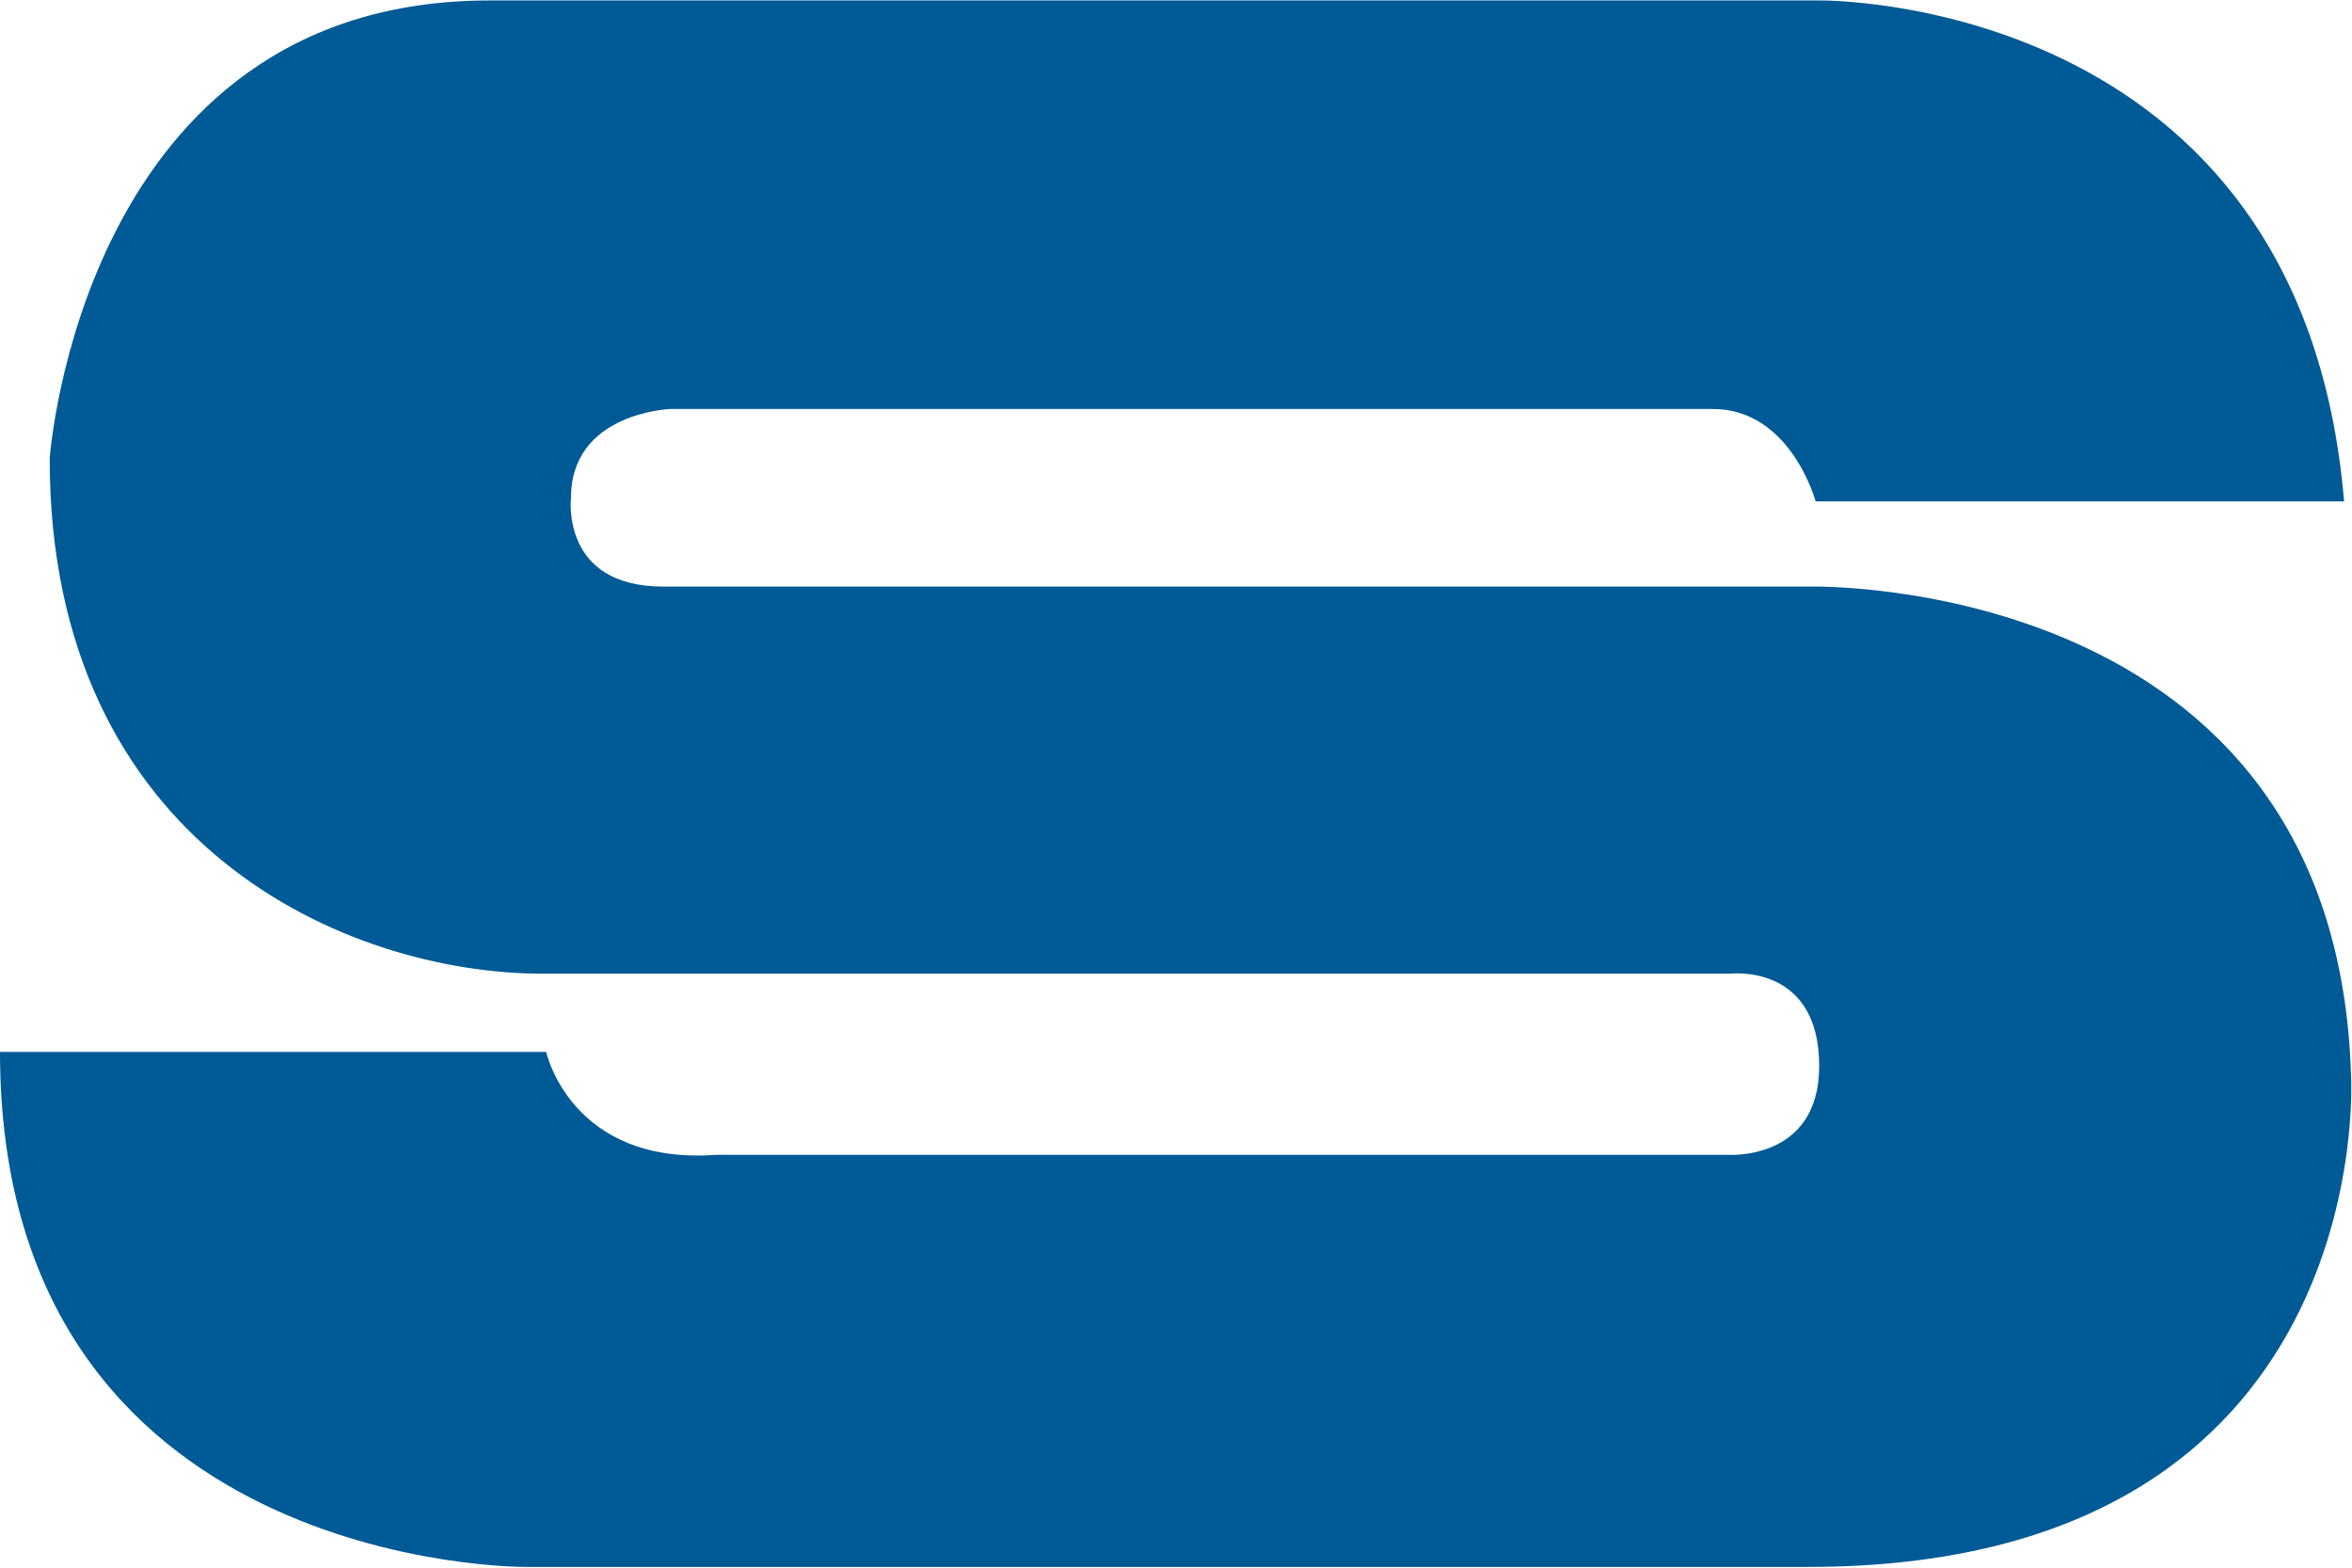
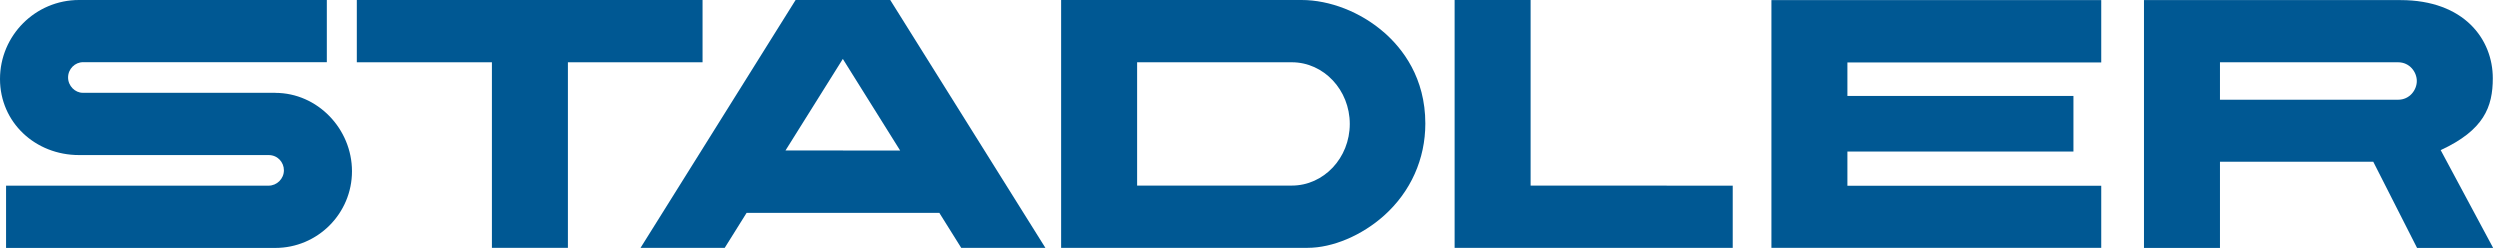
- <svg xmlns="http://www.w3.org/2000/svg" version="1.2" viewBox="0 0 1515 1010" width="1515" height="1010">
-   <style>
- 		.s0 { fill: #005a96 } 
- 	</style>
-   <g id="Layer">
-     <path id="Layer" class="s0" d="m0 677.7h351.8c0 0 16 73.2 109.6 66.3h651c0 0 59.4 4.6 59.4-57.2 0-66.3-57.1-59.5-57.1-59.5h-765.2c-125.6 0-317.5-82.3-317.5-331.8 0 0 20.5-295.2 283.2-295.2h856.6c0 0 310.6-4.6 338.1 322.7h-340.4c0 0-16-59.5-66.2-59.5h-671.6c0 0-63.9 2.3-63.9 57.2 0 0-6.9 57.2 59.3 57.2h737.8c0 0 340.4-9.2 349.5 315.8 0 0 18.3 315.8-349.5 315.8h-826.8c0 0-338.1 2.3-338.1-331.8z" />
-   </g>
+ <svg xmlns="http://www.w3.org/2000/svg" width="242" height="24" viewBox="0 0 242 24" fill="none">
+   <path d="M68.007 6.028V0H34.54V6.028H47.617V23.991H54.973V6.028H68.007Z" fill="#005893" />
+   <path d="M148.163 17.964V0H140.807V23.991H167.728V17.972L148.163 17.964Z" fill="#005893" />
+   <path d="M171.474 0.009V23.991H203.4V17.981H178.829V14.669H200.709V9.288H178.829V6.045H203.4V0.009H171.474Z" fill="#005893" />
+   <path d="M133.937 3.107C131.698 1.158 128.718 0 125.985 0H102.717V23.991H126.573C128.999 23.991 131.834 22.791 133.988 20.858C136.559 18.551 137.972 15.393 137.972 11.962C137.972 7.535 135.784 4.708 133.945 3.107H133.937ZM130.659 11.996C130.659 15.29 128.139 17.964 125.049 17.964H110.073V6.028H125.049C128.139 6.028 130.659 8.709 130.659 11.996Z" fill="#005893" />
+   <path d="M236.254 14.533C240.443 12.6 241.303 10.353 241.303 7.577C241.303 3.806 238.536 0.009 232.363 0.009H207.537V24H214.893V15.657H229.733L233.972 24H241.337L236.263 14.541L236.254 14.533ZM233.947 7.841C233.947 8.709 233.257 9.654 232.133 9.654H214.893V6.028H232.133C233.257 6.028 233.947 6.973 233.947 7.841Z" fill="#005893" />
+   <path d="M86.175 0H77.014L62.005 23.991H70.153L72.272 20.603H90.926L93.046 23.991H101.193L86.175 0ZM81.603 14.567H76.035L81.586 5.704L87.137 14.575H81.595L81.603 14.567Z" fill="#005893" />
+   <path d="M26.648 8.982H8.003C7.279 8.982 6.59 8.326 6.59 7.501C6.59 6.675 7.254 6.019 8.045 6.019H31.637V0H7.645C3.431 0 0 3.431 0 7.645C0 11.86 3.431 15.01 7.645 15.01H26.001C26.886 15.01 27.482 15.716 27.482 16.482C27.482 17.317 26.793 17.972 26.001 17.972H0.587V24H26.648C30.743 24 34.072 20.671 34.072 16.576C34.072 12.481 30.743 8.99 26.648 8.99V8.982Z" fill="#005893" />
</svg>
